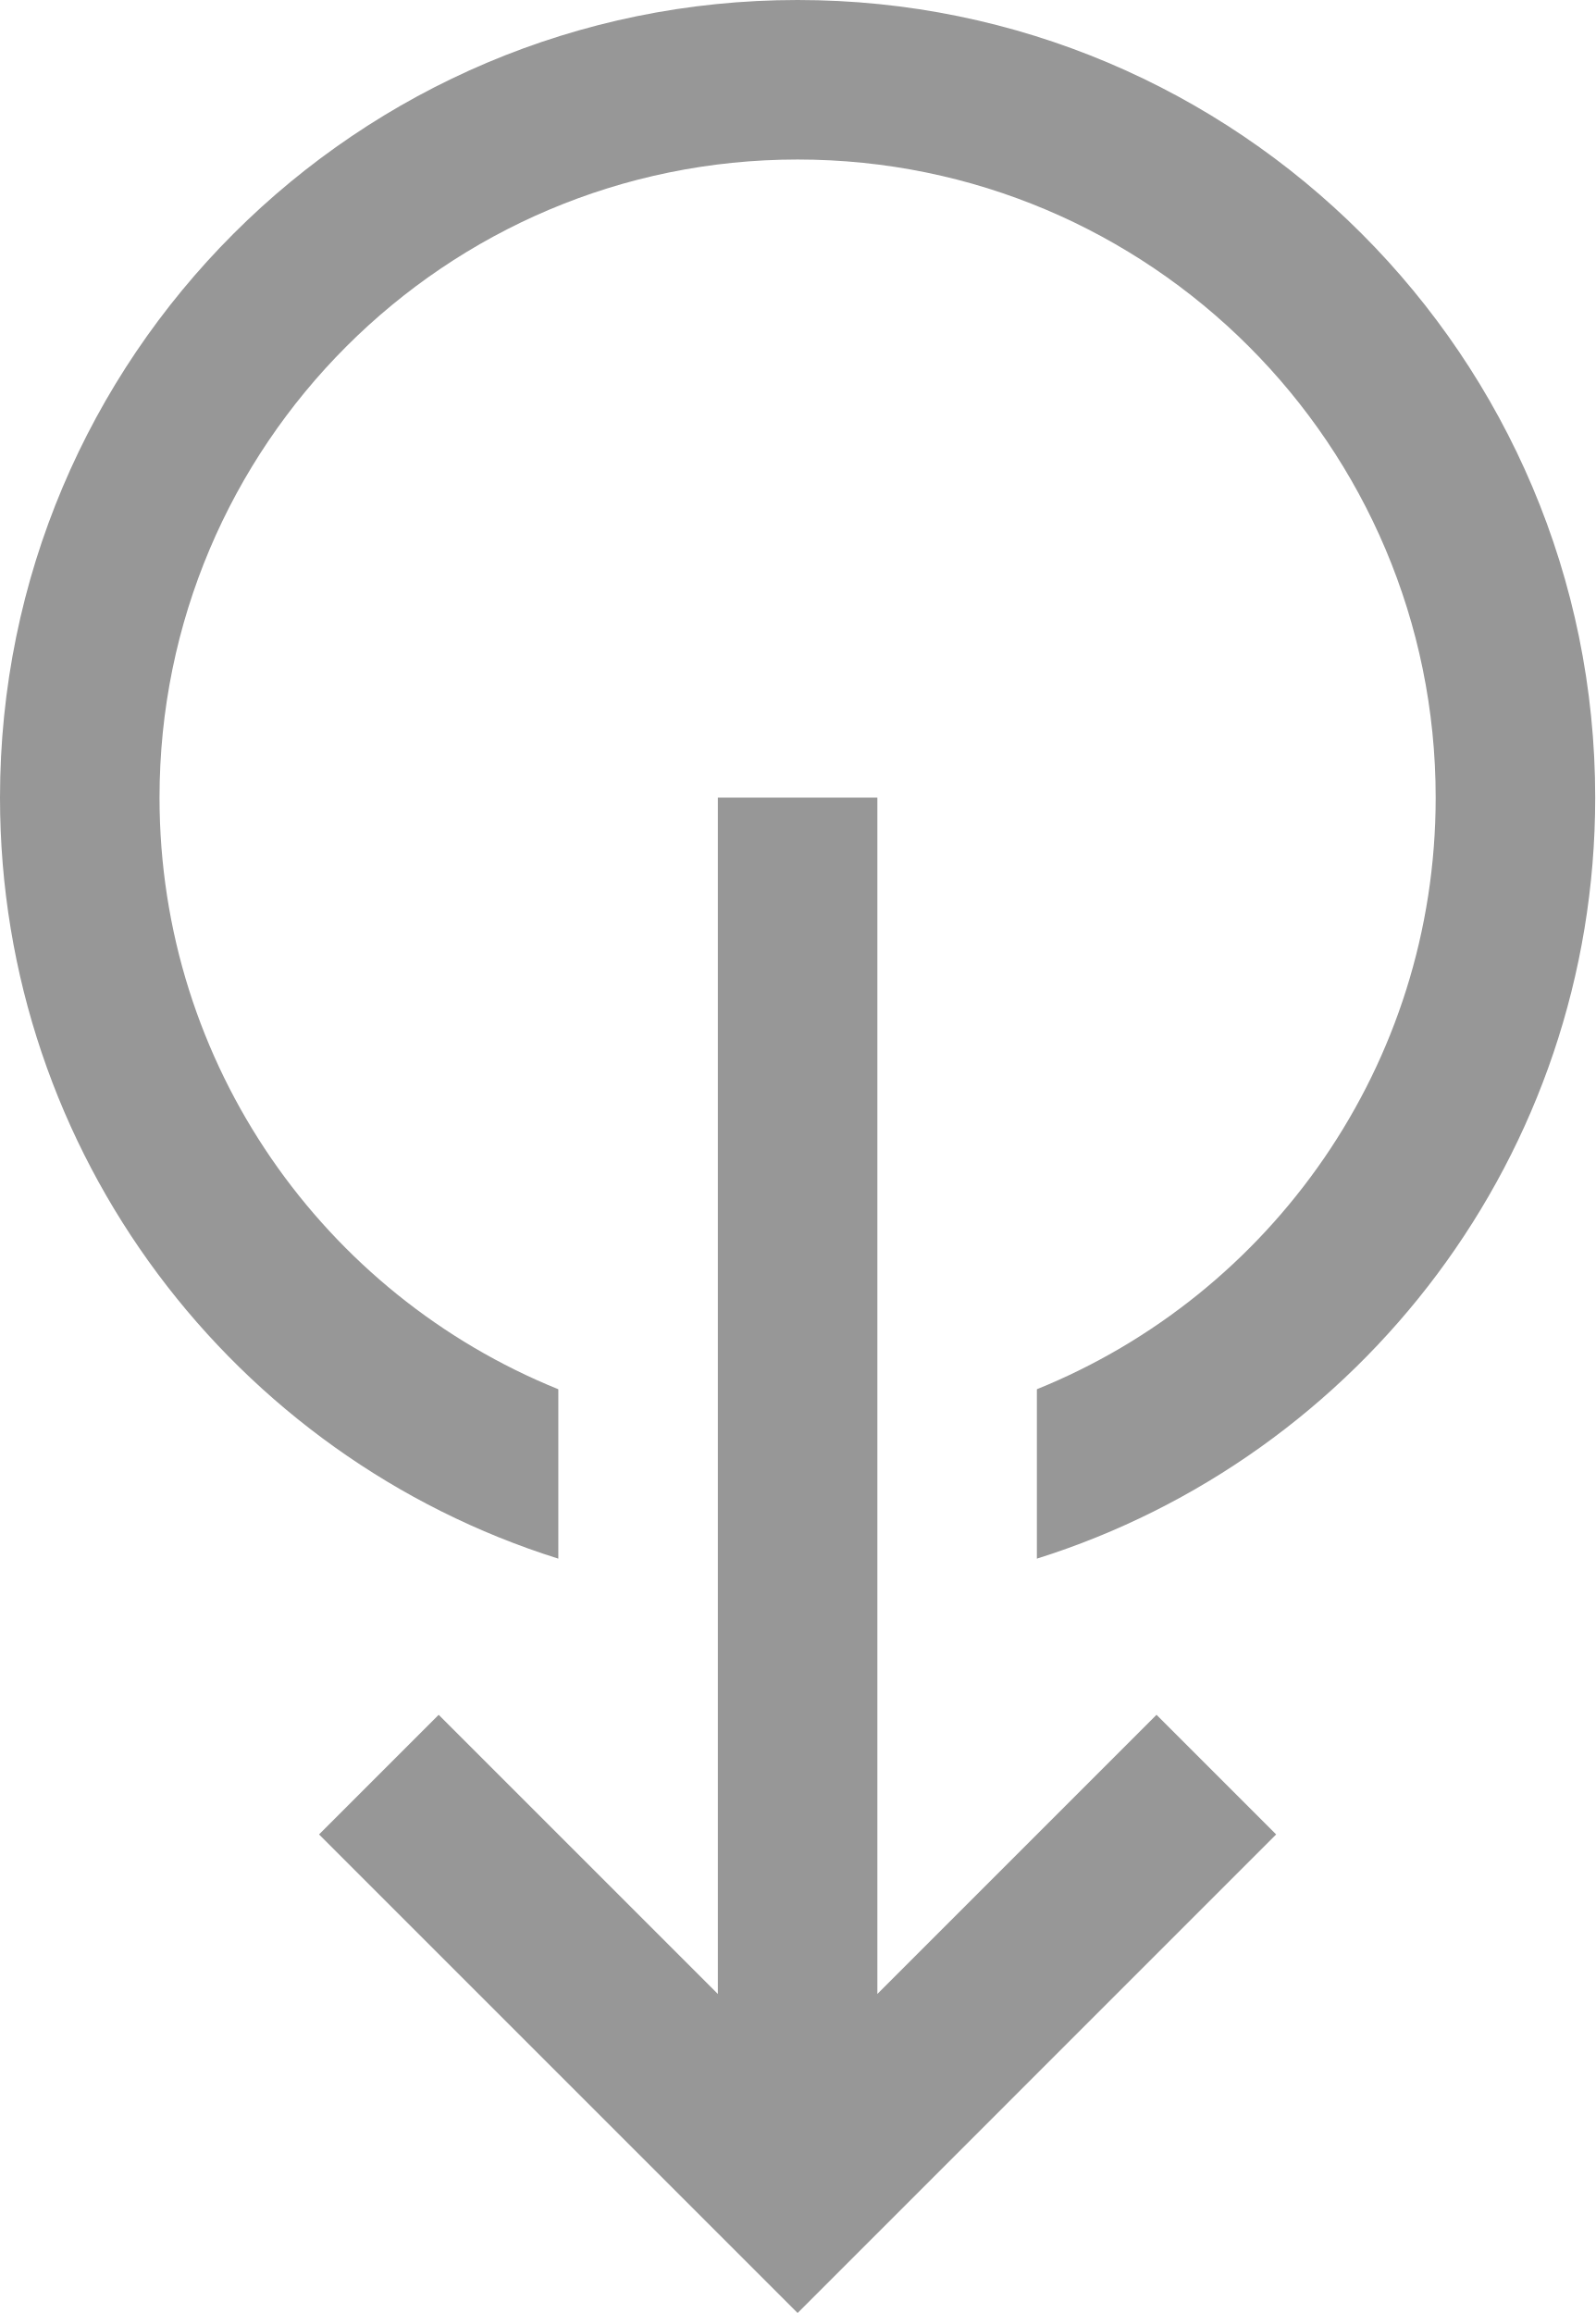
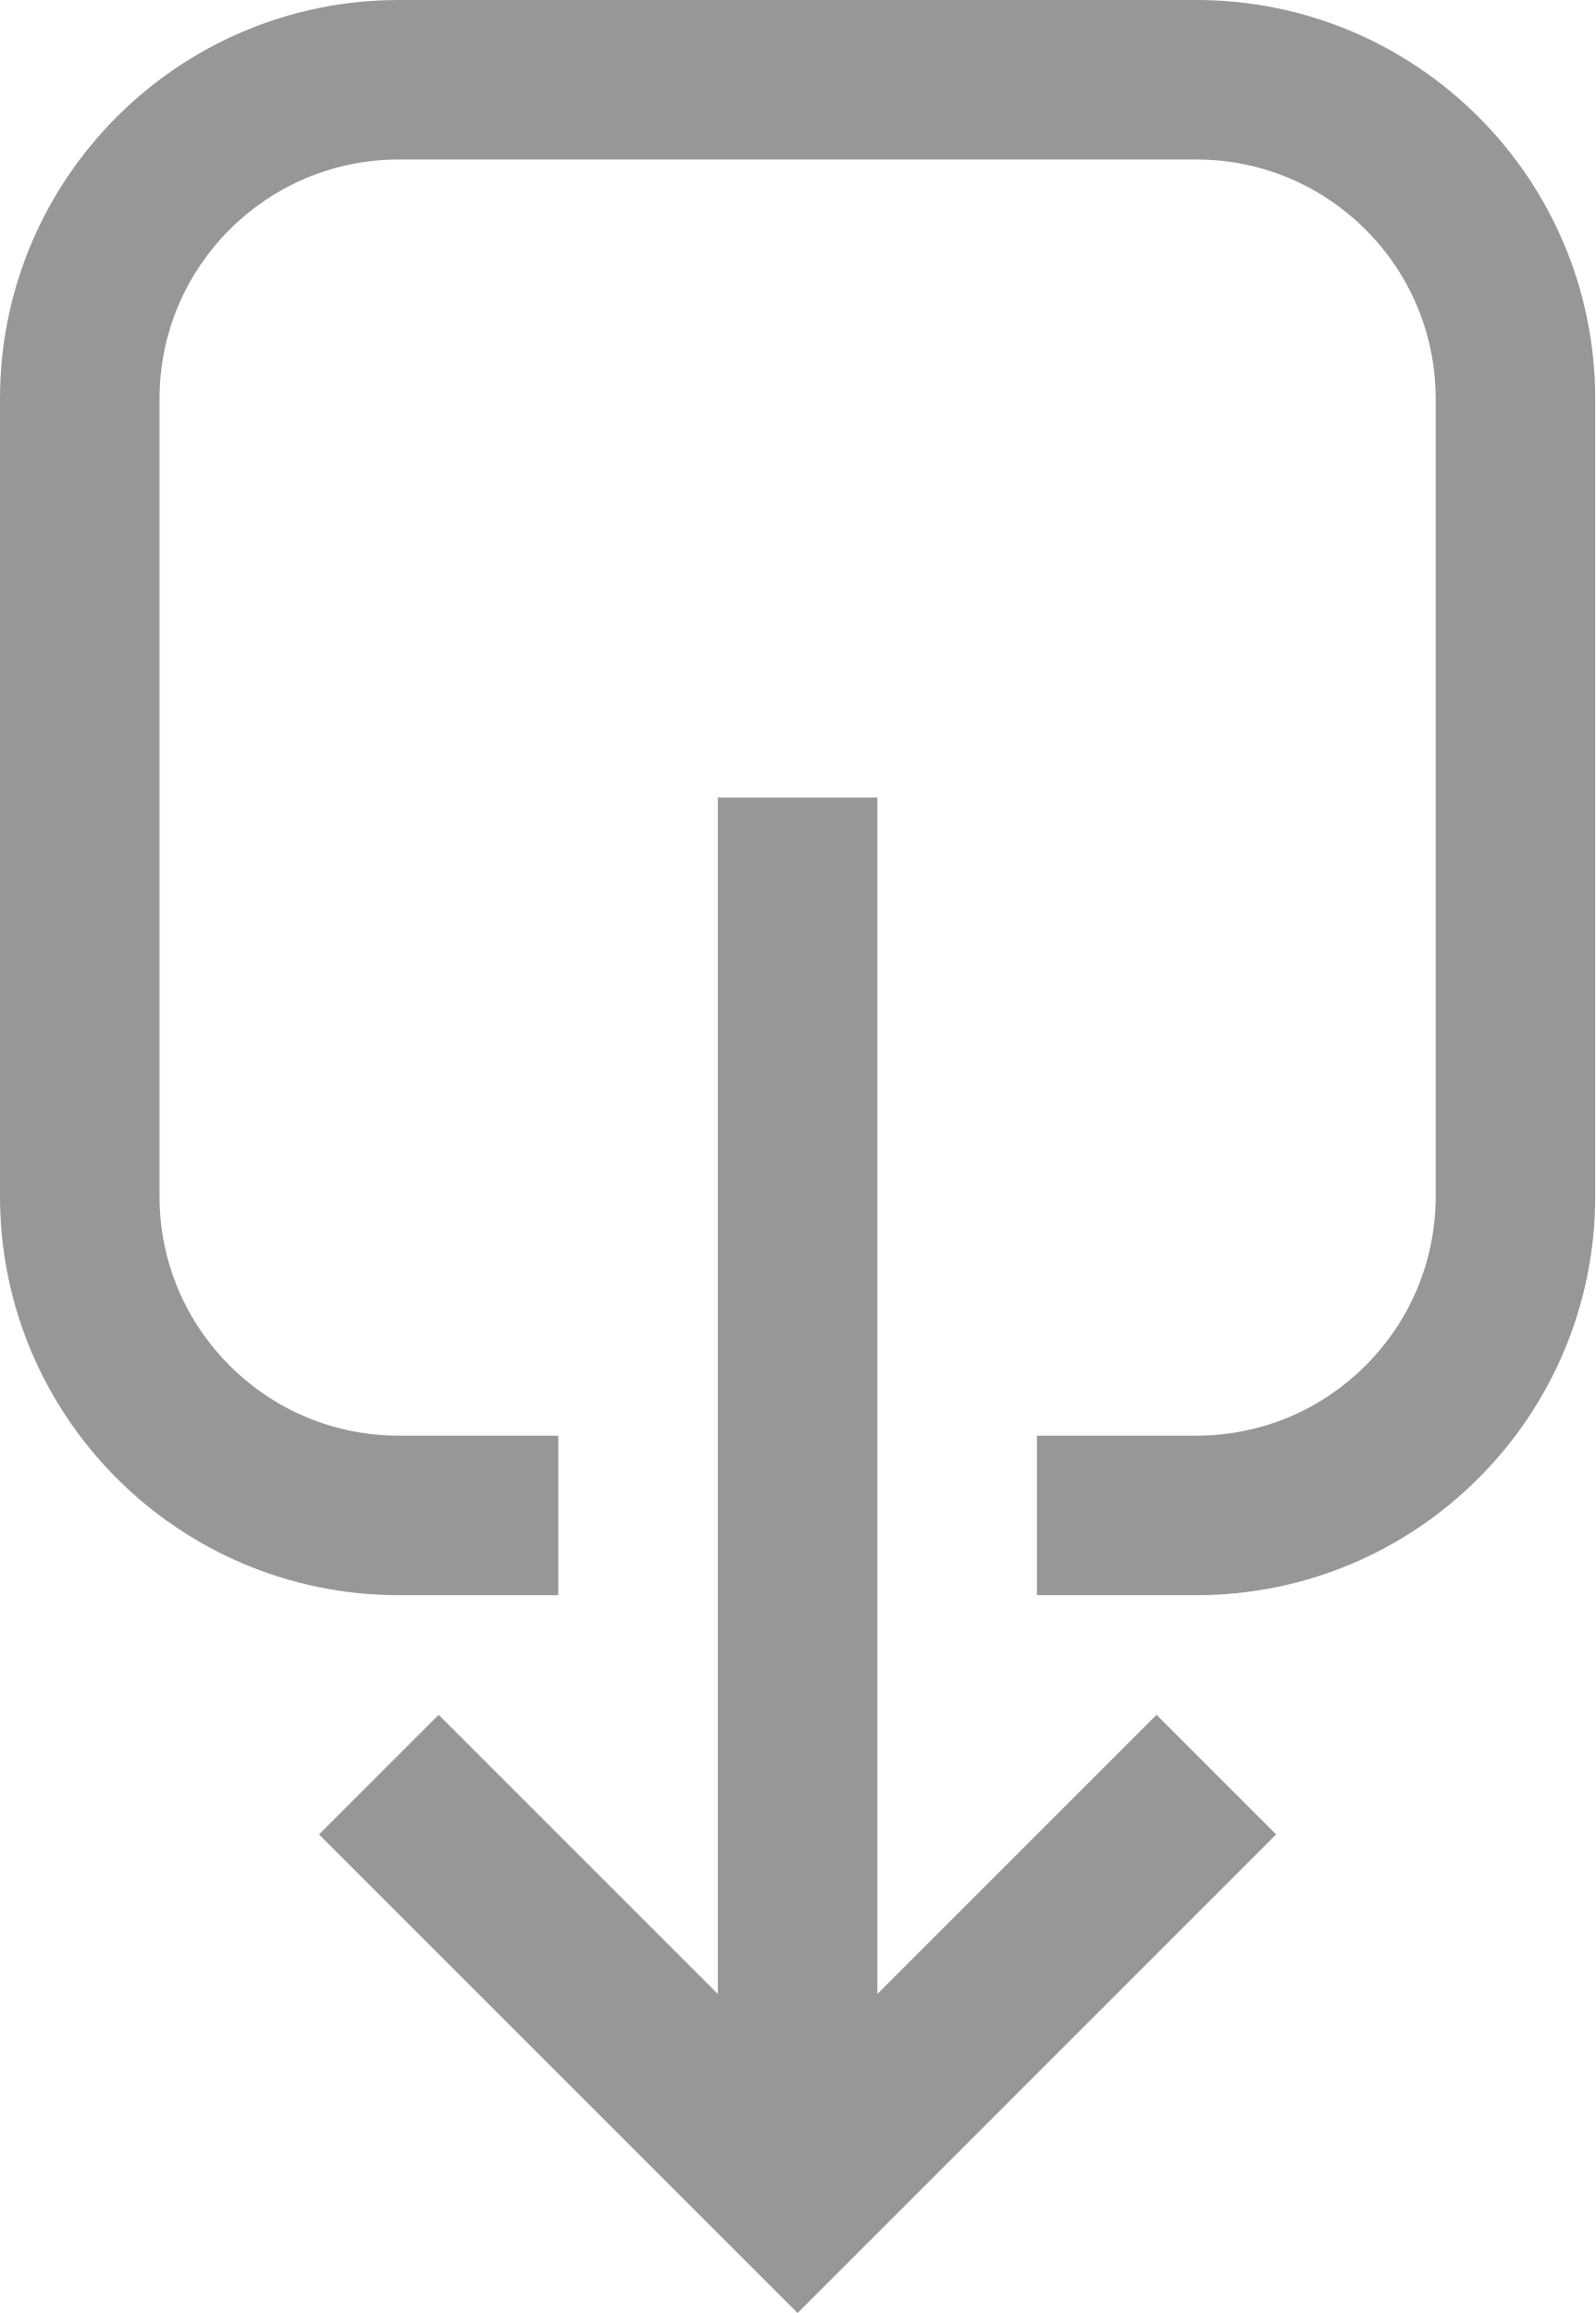
<svg xmlns="http://www.w3.org/2000/svg" width="20px" height="29px" viewBox="0 0 20 29" version="1.1">
  <g id="Page-1" stroke="none" stroke-width="1" fill="none" fill-rule="evenodd">
-     <path d="M13,17.418 C15.932,16.232 18,13.357 18,10 C18,5.582 14.418,2 10,2 C5.582,2 2,5.582 2,10 C2,13.357 4.068,16.232 7,17.418 L7,19.542 C2.943,18.268 0,14.478 0,10 C0,4.477 4.477,0 10,0 C15.523,0 20,4.477 20,10 C20,14.478 17.057,18.268 13,19.542 L13,17.418 Z M11,25 L14.5,21.5 L16,23 L10,29 L4,23 L5.5,21.5 L9,25 L9,10 L11,10 L11,25 Z" id="Shape" fill="#979797" fill-rule="nonzero" />
+     <path d="M7,18 L7,20 L5,20 C2.239,20 3.38176876e-16,17.761 0,15 L0,5 C-3.38176876e-16,2.239 2.239,5.07265313e-16 5,0 L15,0 C17.761,-5.07265313e-16 20,2.239 20,5 L20,15 C20,17.761 17.761,20 15,20 L13,20 L13,18 L15,18 C16.657,18 18,16.657 18,15 L18,5 C18,3.343 16.657,2 15,2 L5,2 C3.343,2 2,3.343 2,5 L2,15 C2,16.657 3.343,18 5,18 L7,18 Z M11,25 L14.5,21.5 L16,23 L10,29 L4,23 L5.5,21.5 L9,25 L9,10 L11,10 L11,25 Z" id="Shape" fill="#979797" fill-rule="nonzero" />
  </g>
</svg>
